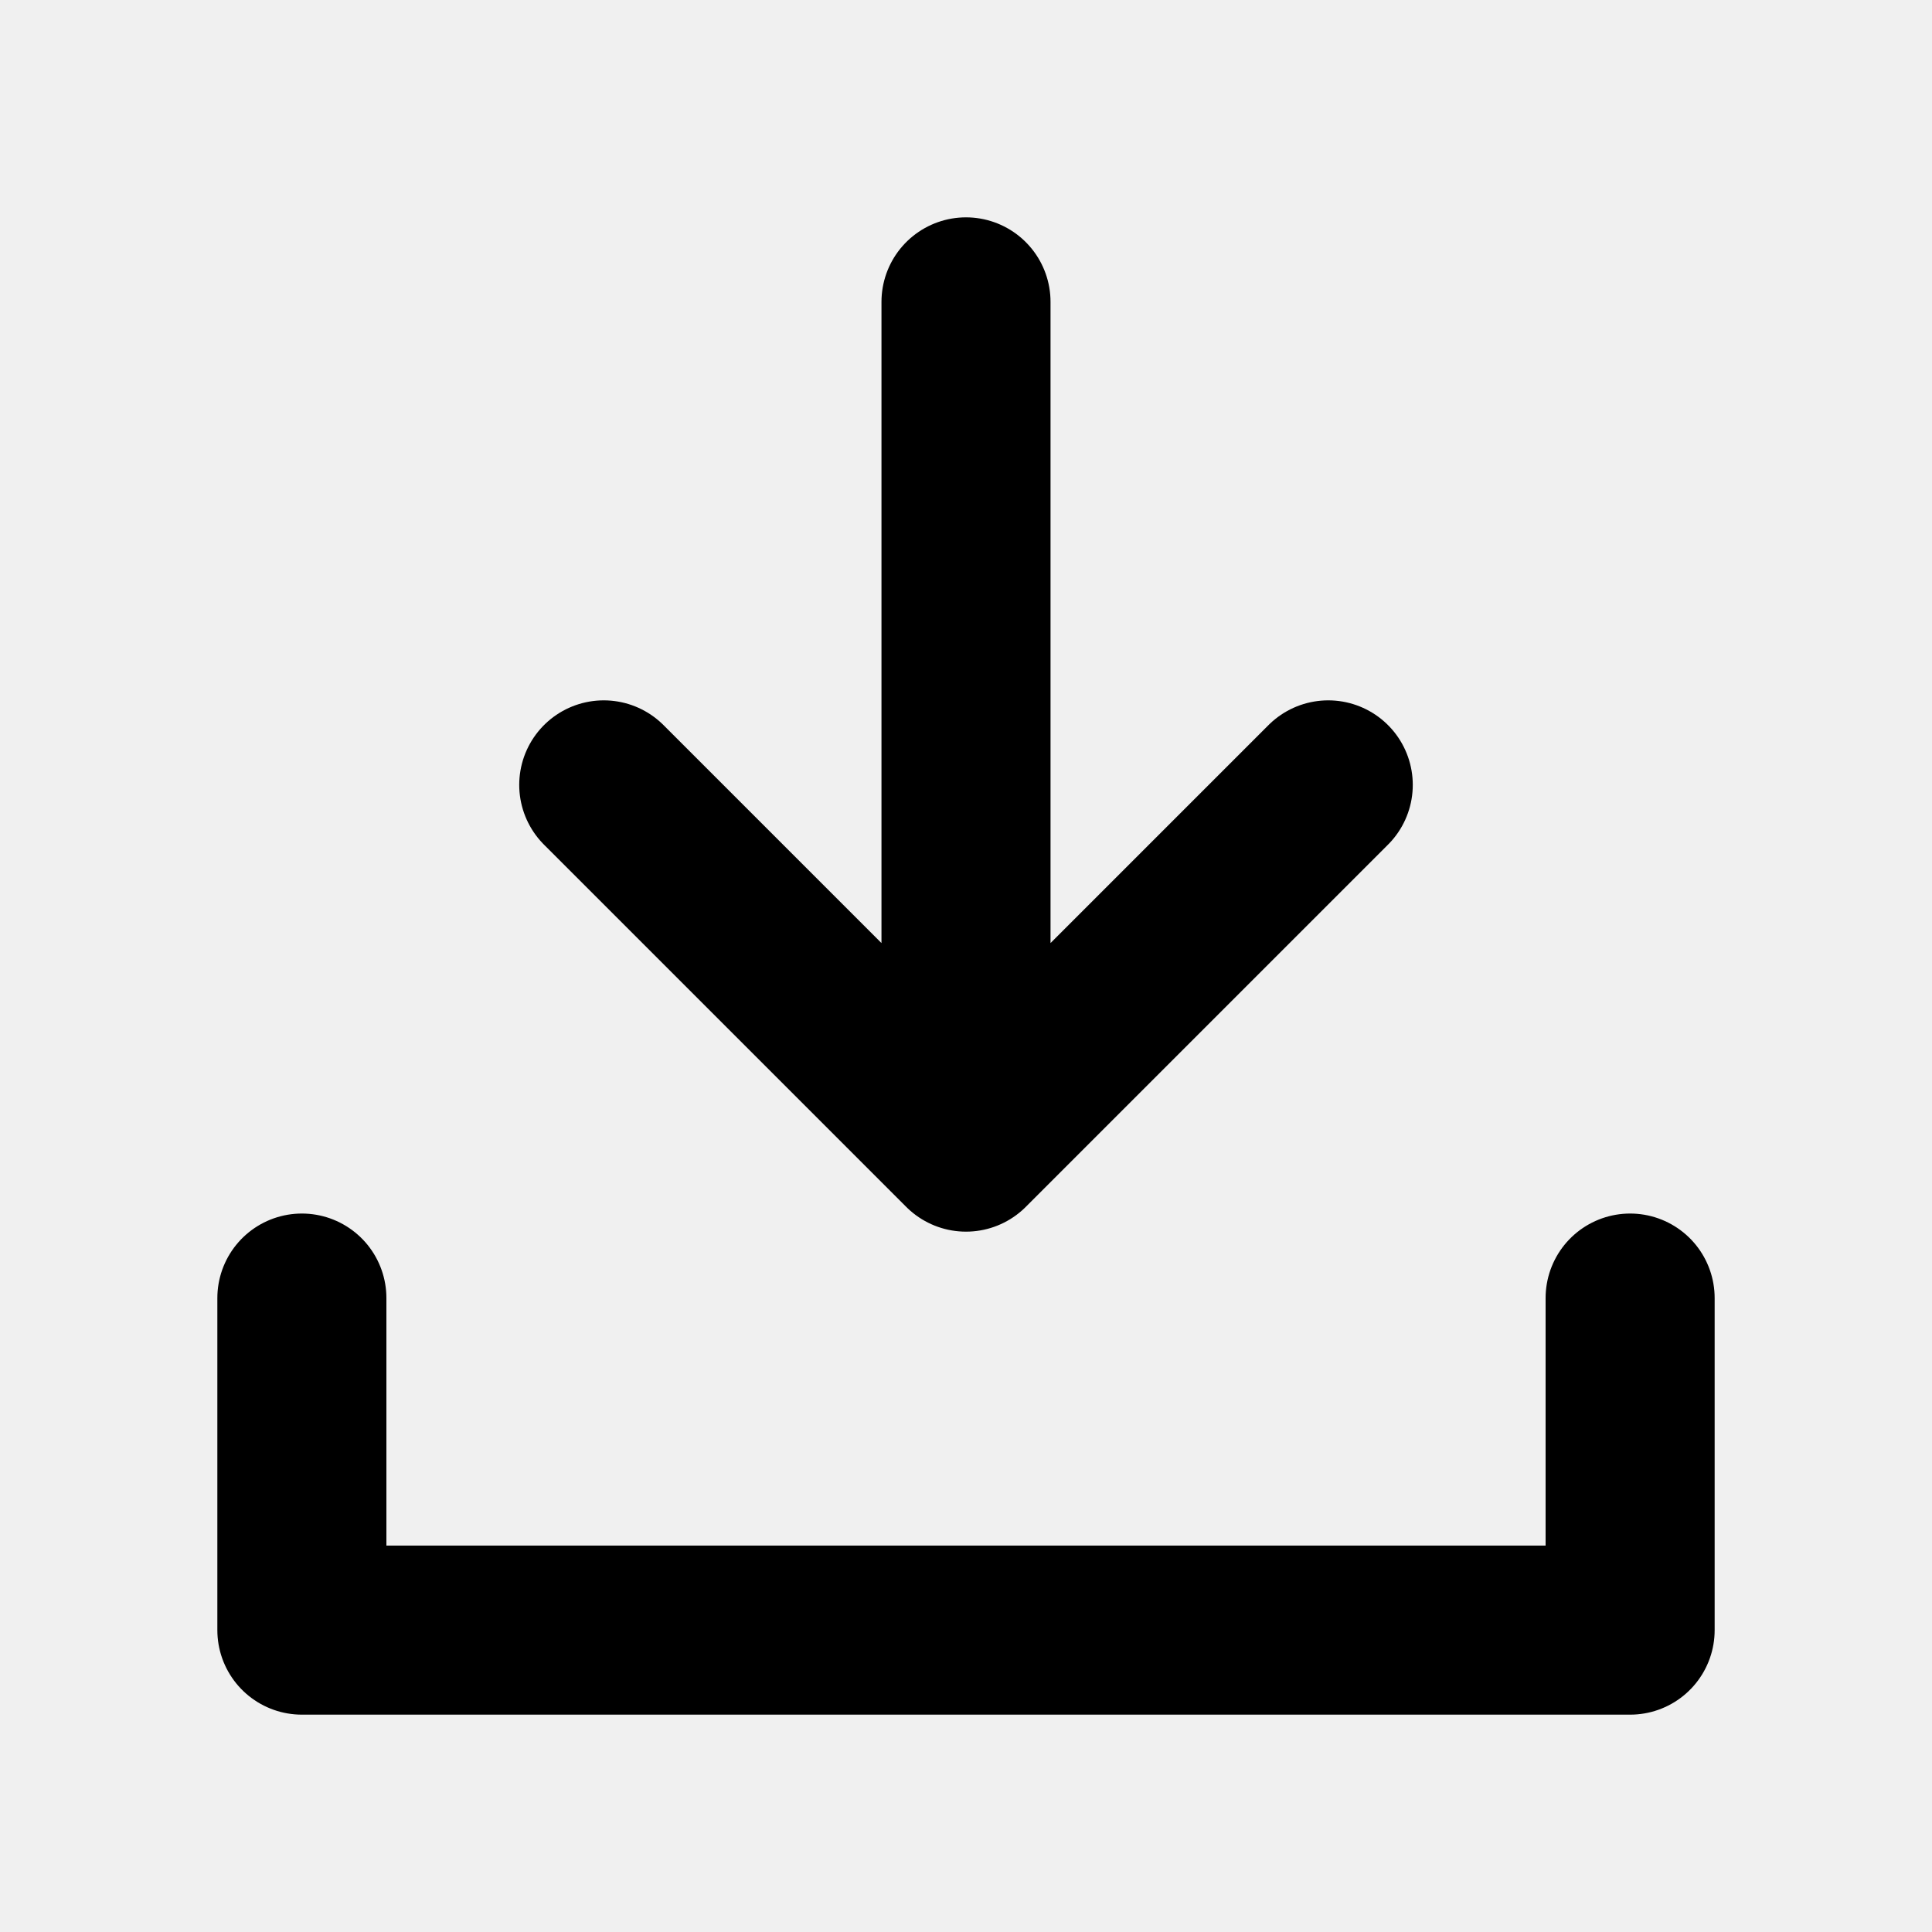
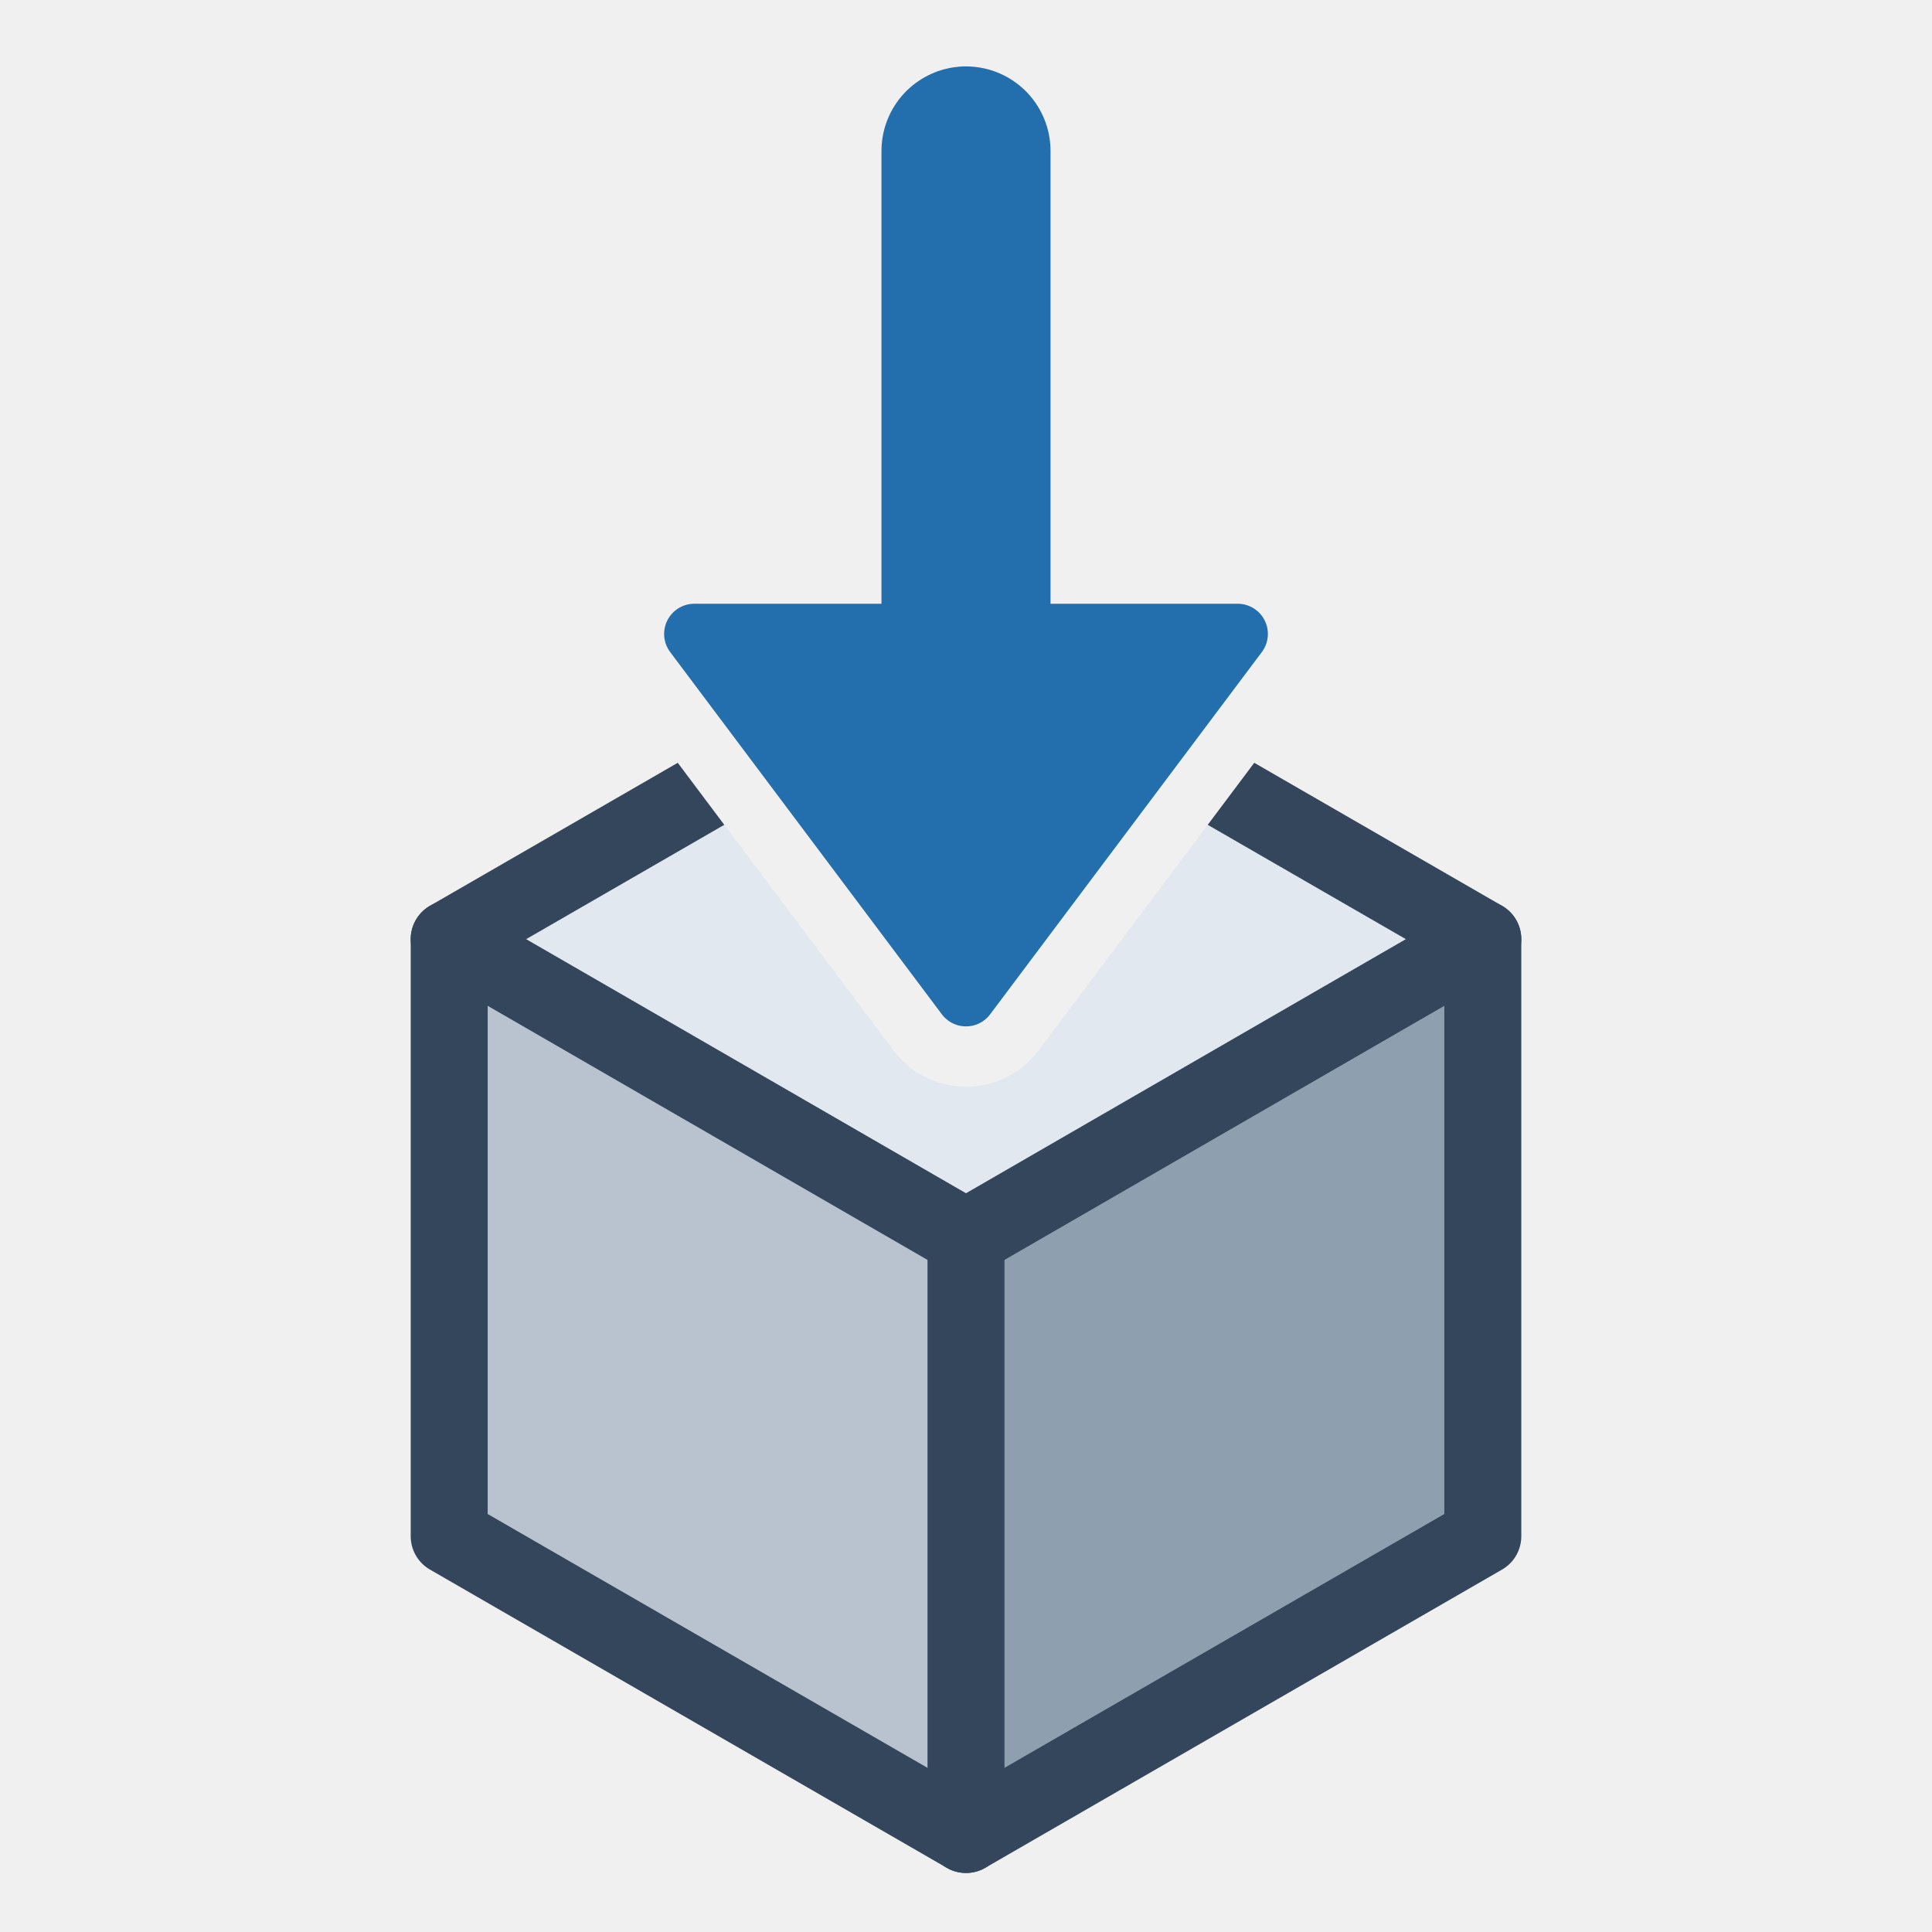
<svg xmlns="http://www.w3.org/2000/svg" viewBox="0 0 64 64">
-   <path d="M32 10L32 38M20 26L32 38L44 26M10 43L10 54L54 54L54 43" fill="none" stroke="currentColor" stroke-width="5.6" stroke-linejoin="round" stroke-linecap="round" />
+   <defs>
+     <mask id="cut-tray" maskUnits="userSpaceOnUse" x="0" y="0" width="64" height="64">
+       <path d="M0 0L64 0L64 64L0 64Z" fill="white" />
+       <path d="M32 5L32 22" fill="none" stroke="black" stroke-width="11.6" stroke-linejoin="round" stroke-linecap="round" />
+       <path d="M32 33L23 21L41 21Z" fill="black" stroke="black" stroke-width="6" stroke-linejoin="round" stroke-linecap="round" />
+     </mask>
+   </defs>
+   <g mask="url(#cut-tray)">
+     <path d="M14.88 31.11L32 41L32 60.77L14.88 50.89Z" fill="#b8c3cf" />
+     <path d="M49.12 31.11L32 41L32 60.77L49.12 50.89Z" fill="#8e9faf" />
+     <path d="M32 21.23L49.12 31.11L32 41L14.88 31.11Z" fill="#e2e8ef" />
+     <path d="M32 21.23L49.12 31.11L49.12 50.89L32 60.77L14.88 50.89L14.88 31.11Z" fill="none" stroke="#34465b" stroke-width="2.55" stroke-linejoin="round" stroke-linecap="round" />
+     <path d="M14.88 31.11L32 41L49.12 31.11" fill="none" stroke="#34465b" stroke-width="2.55" stroke-linejoin="round" stroke-linecap="round" />
+     <path d="M32 41L32 60.77" fill="none" stroke="#34465b" stroke-width="2.55" stroke-linejoin="round" stroke-linecap="round" />
+   </g>
+   <path d="M32 5L32 22" fill="none" stroke="#236ead" stroke-width="5.6" stroke-linejoin="round" stroke-linecap="round" />
+   <path d="M32 33L23 21L41 21Z" fill="#236ead" stroke="#236ead" stroke-width="2" stroke-linejoin="round" stroke-linecap="round" />
</svg>
